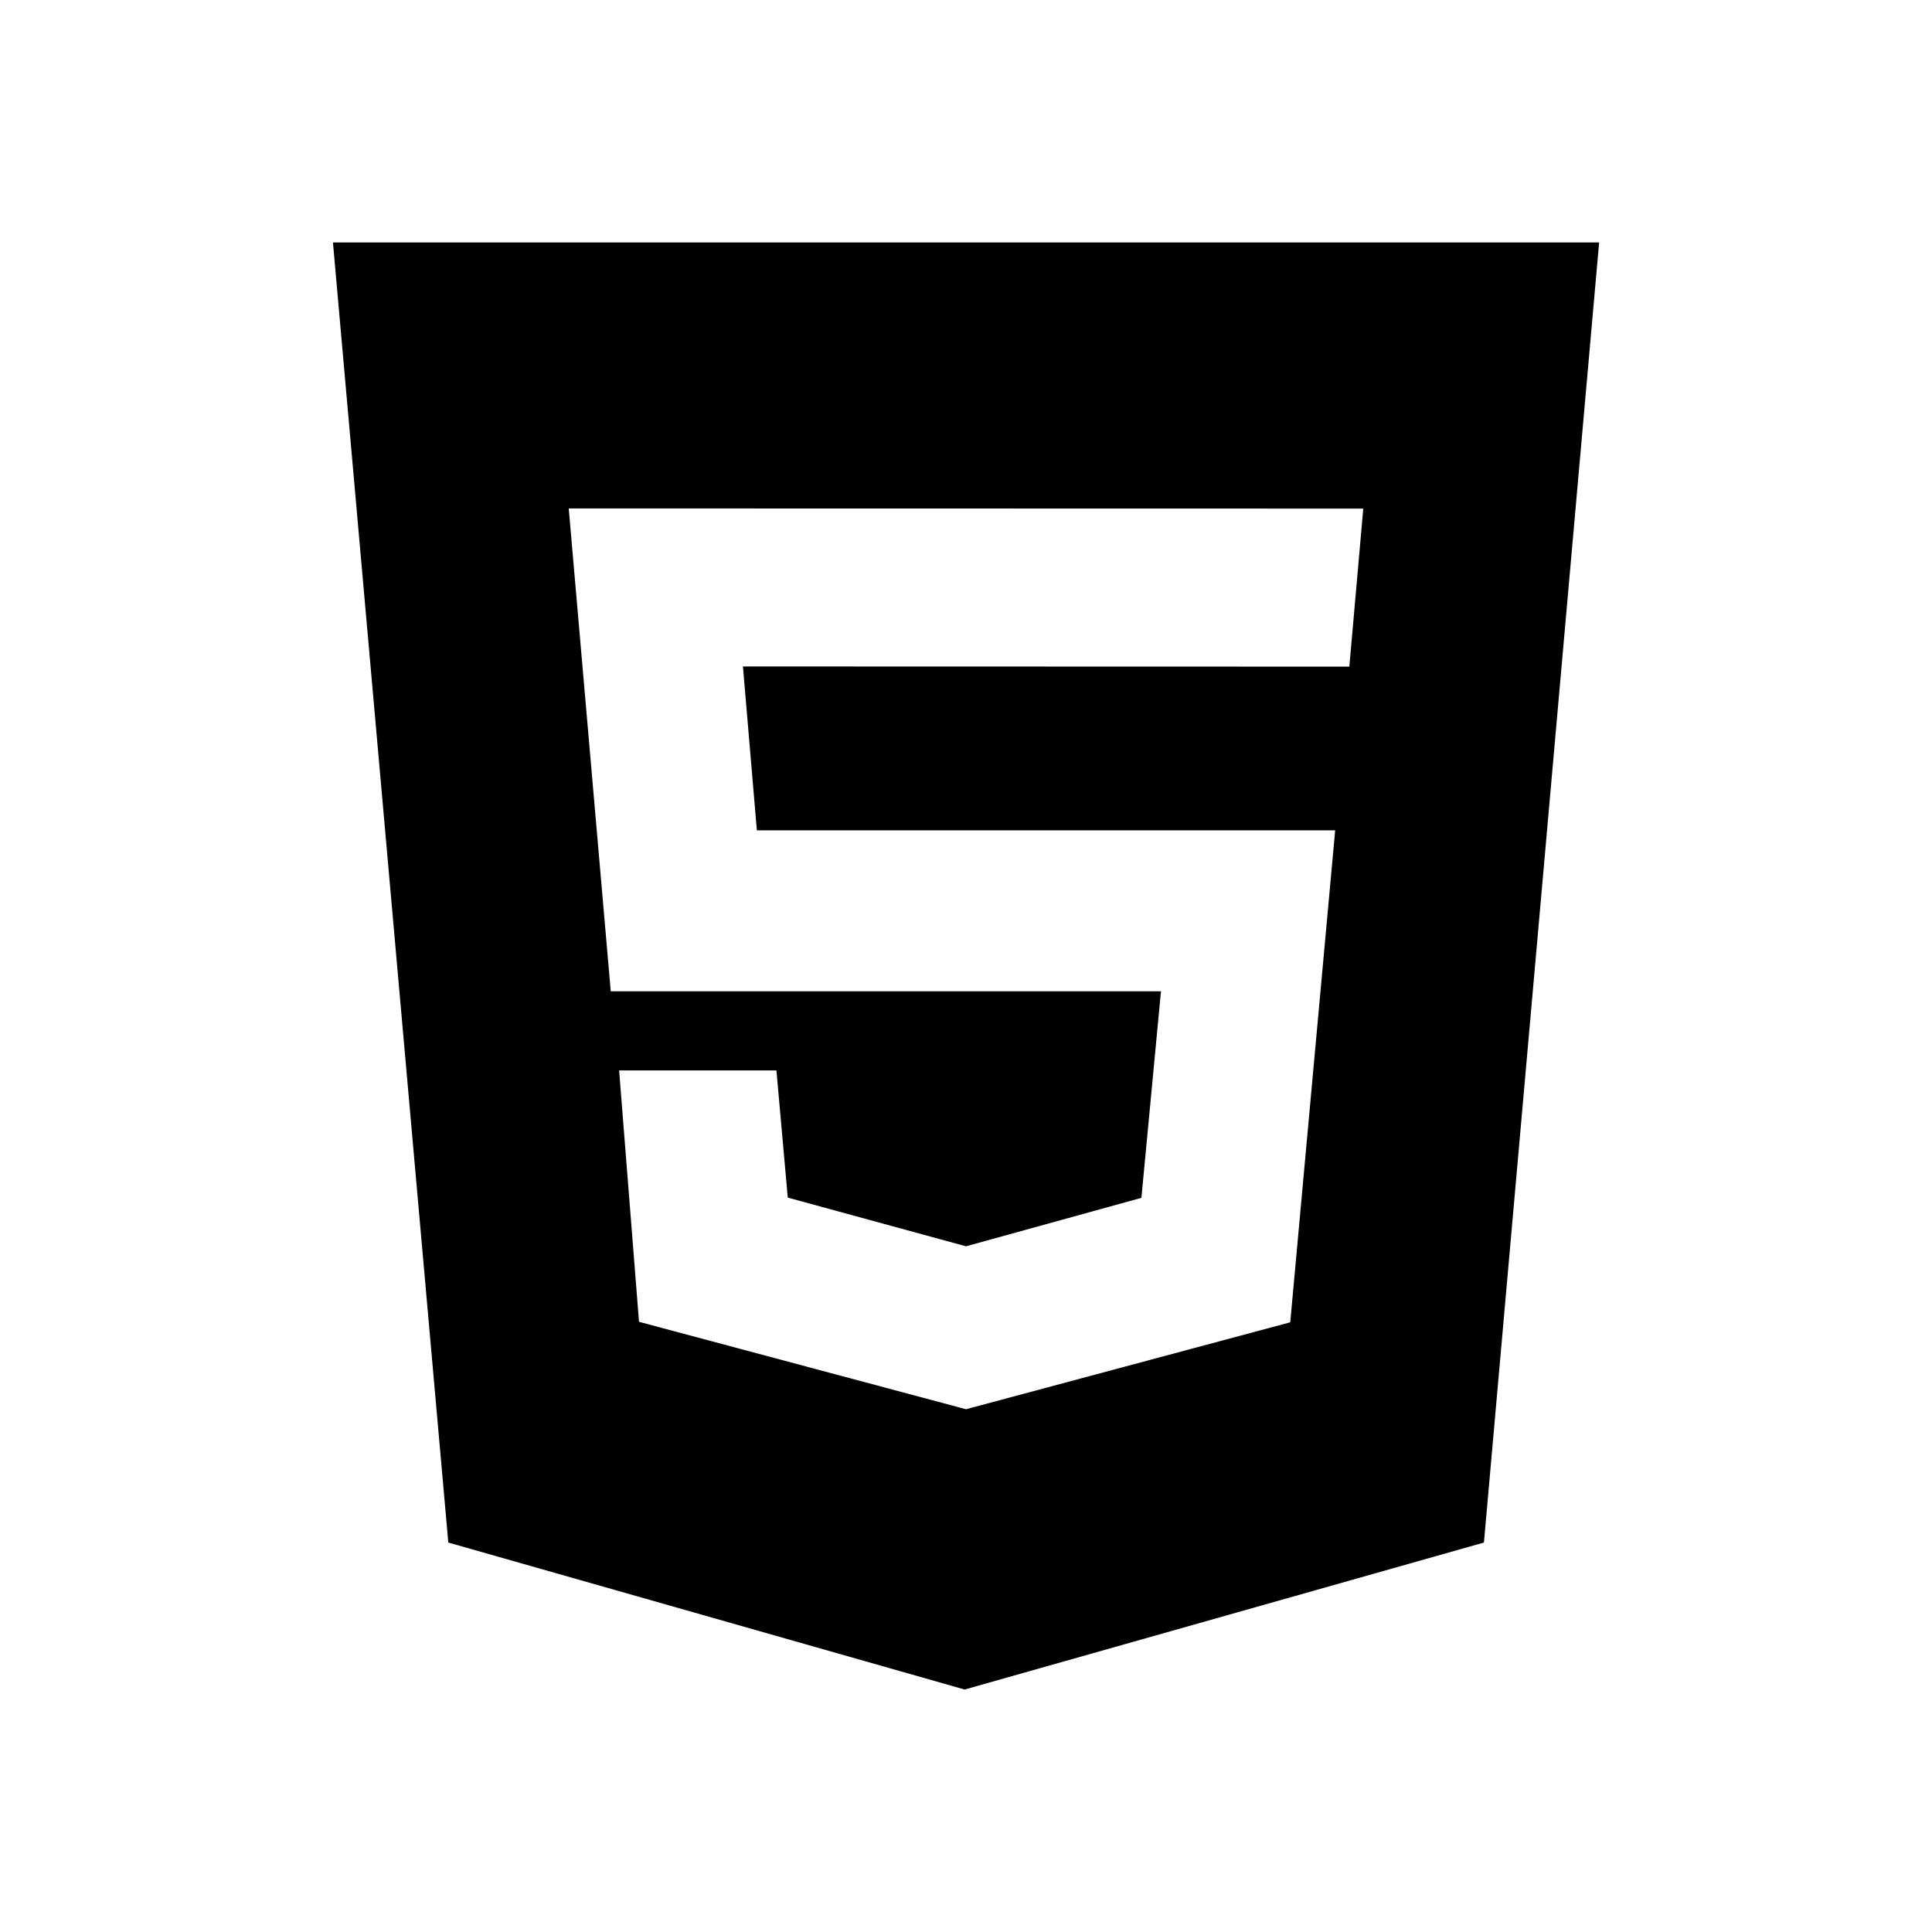
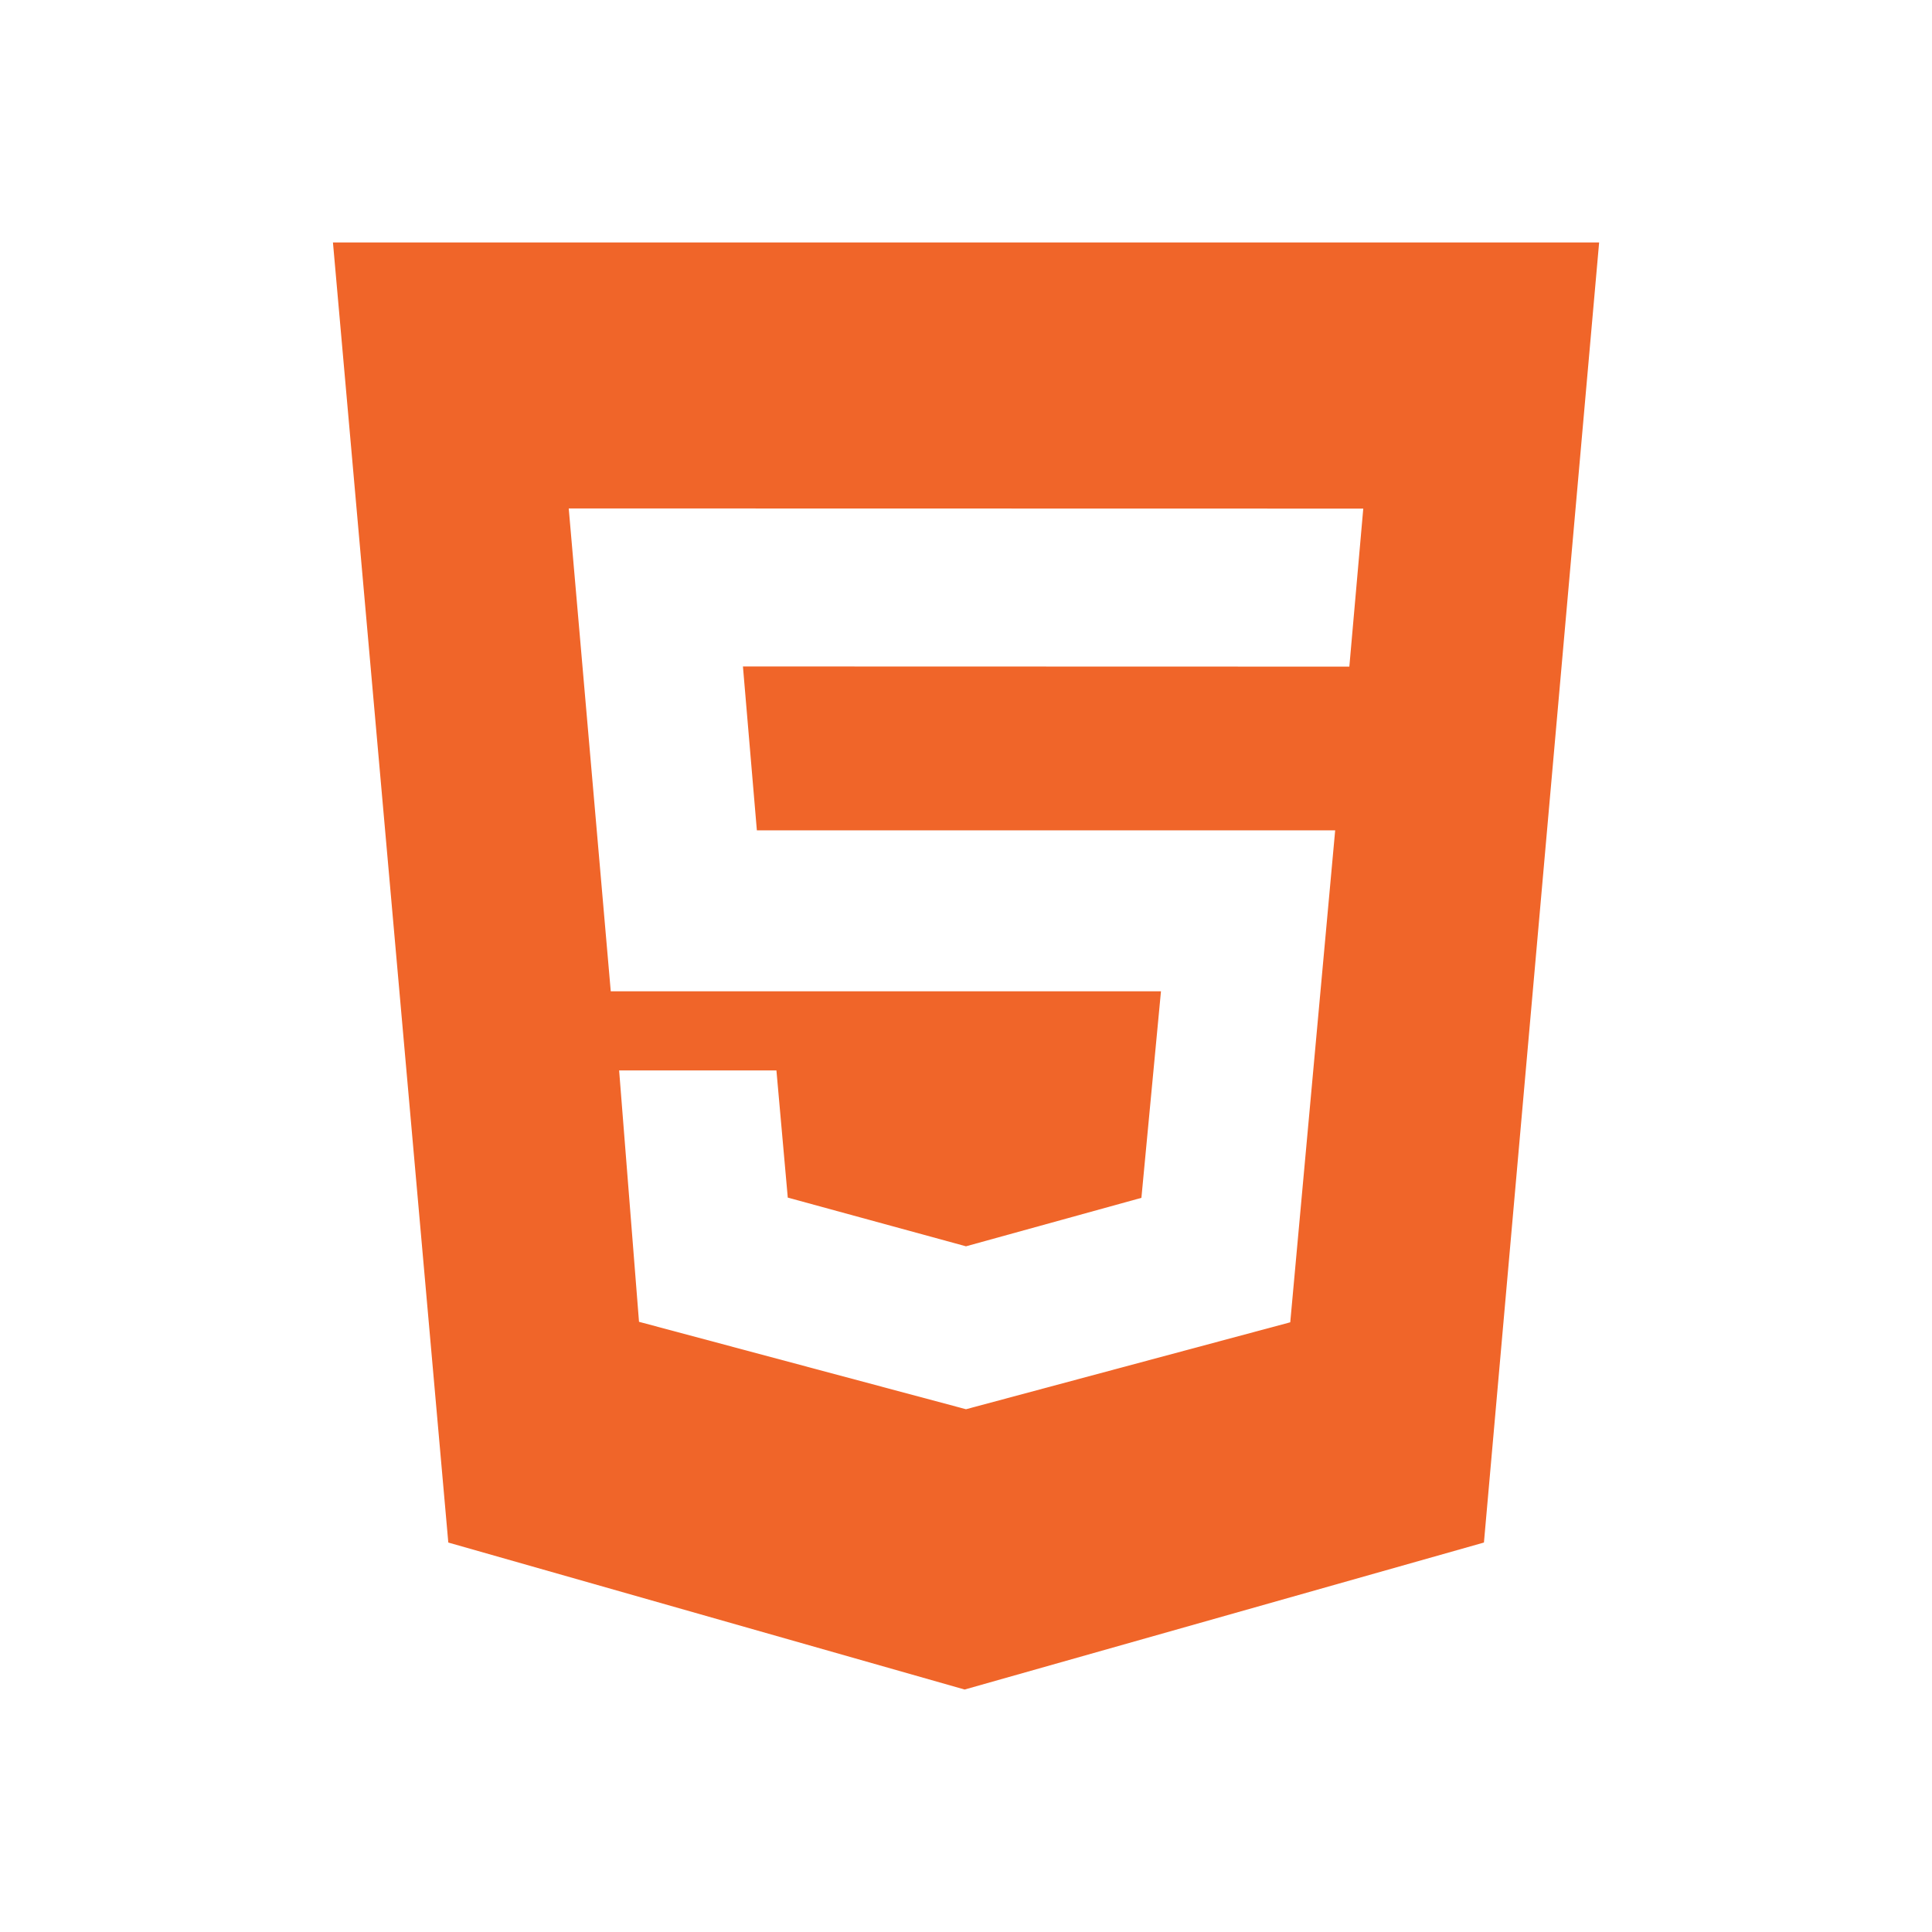
- <svg xmlns="http://www.w3.org/2000/svg" width="24" height="24" viewBox="0 0 24 24" style="fill: rgb(0, 0, 0); --darkreader-inline-fill: #e8e6e3;" data-darkreader-inline-fill="">
+ <svg xmlns="http://www.w3.org/2000/svg" width="24" height="24" viewBox="0 0 24 24" style="fill: #f06529; --darkreader-inline-fill: #e8e6e3;" data-darkreader-inline-fill="">
  <path d="M4.136 3.012h15.729l-1.431 16.15-6.451 1.826-6.414-1.826-1.433-16.15zm5.266 7.302-.173-2.035 7.533.002.173-1.963-9.87-.002.522 5.998h6.835l-.243 2.566-2.179.602-2.214-.605-.141-1.58H7.691l.247 3.123L12 17.506l4.028-1.08.558-6.111H9.402v-.001z" />
</svg>
